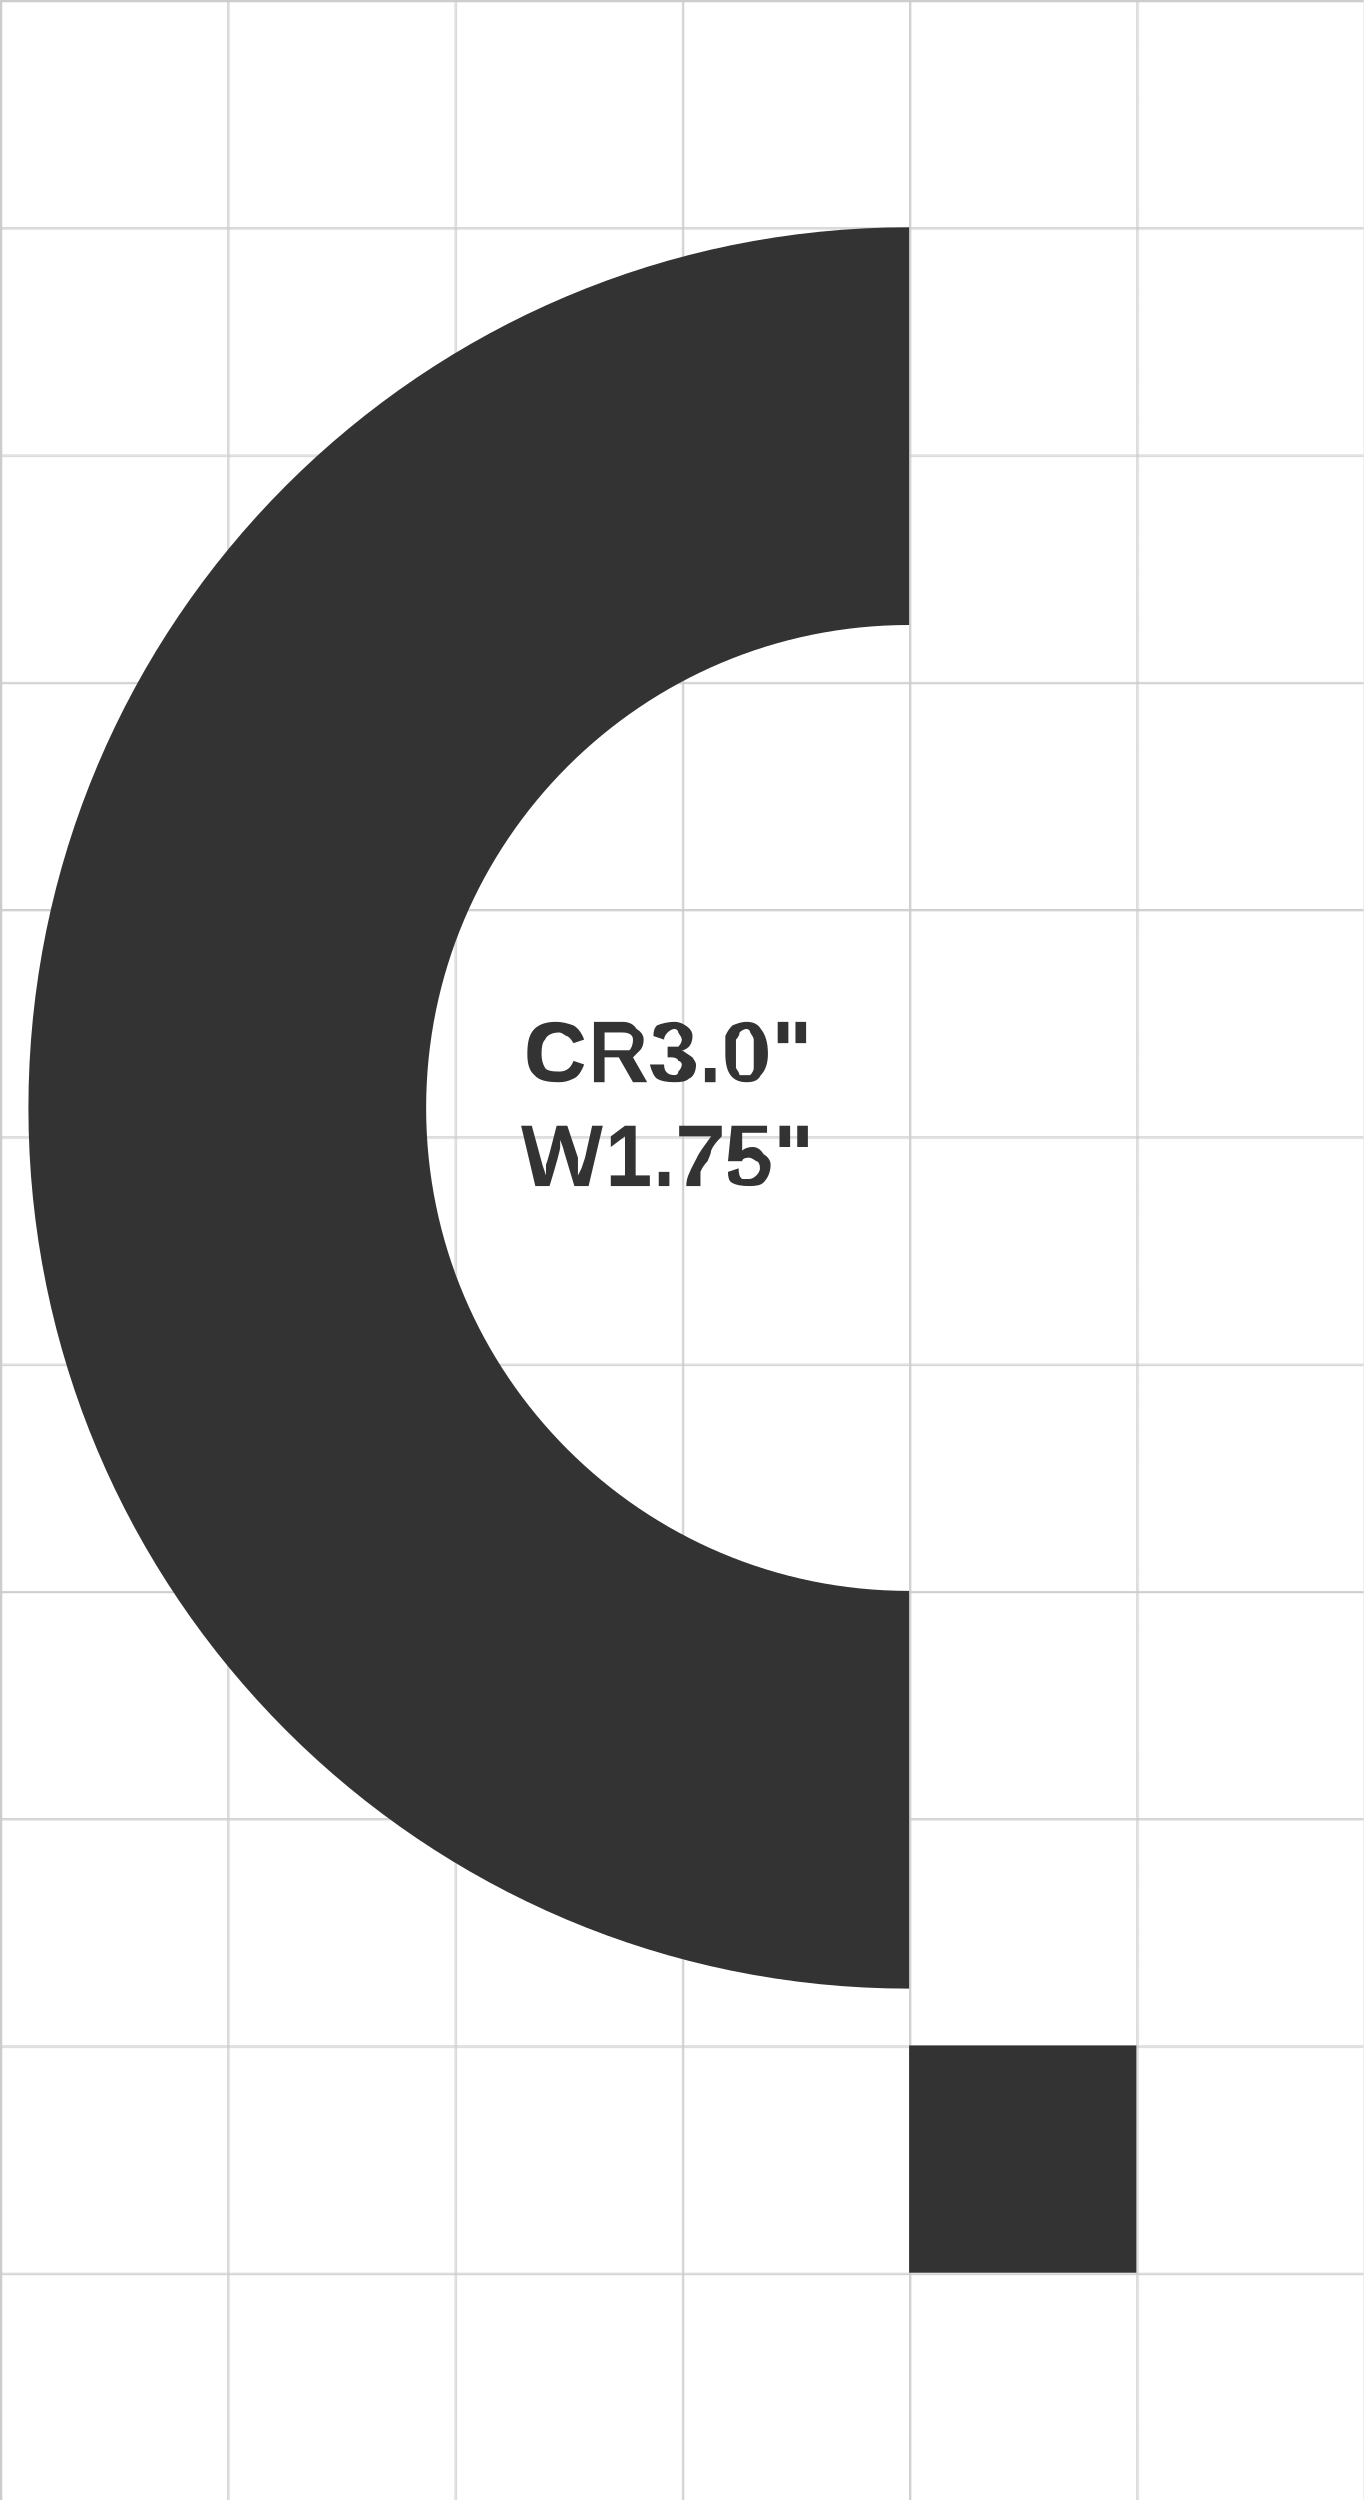
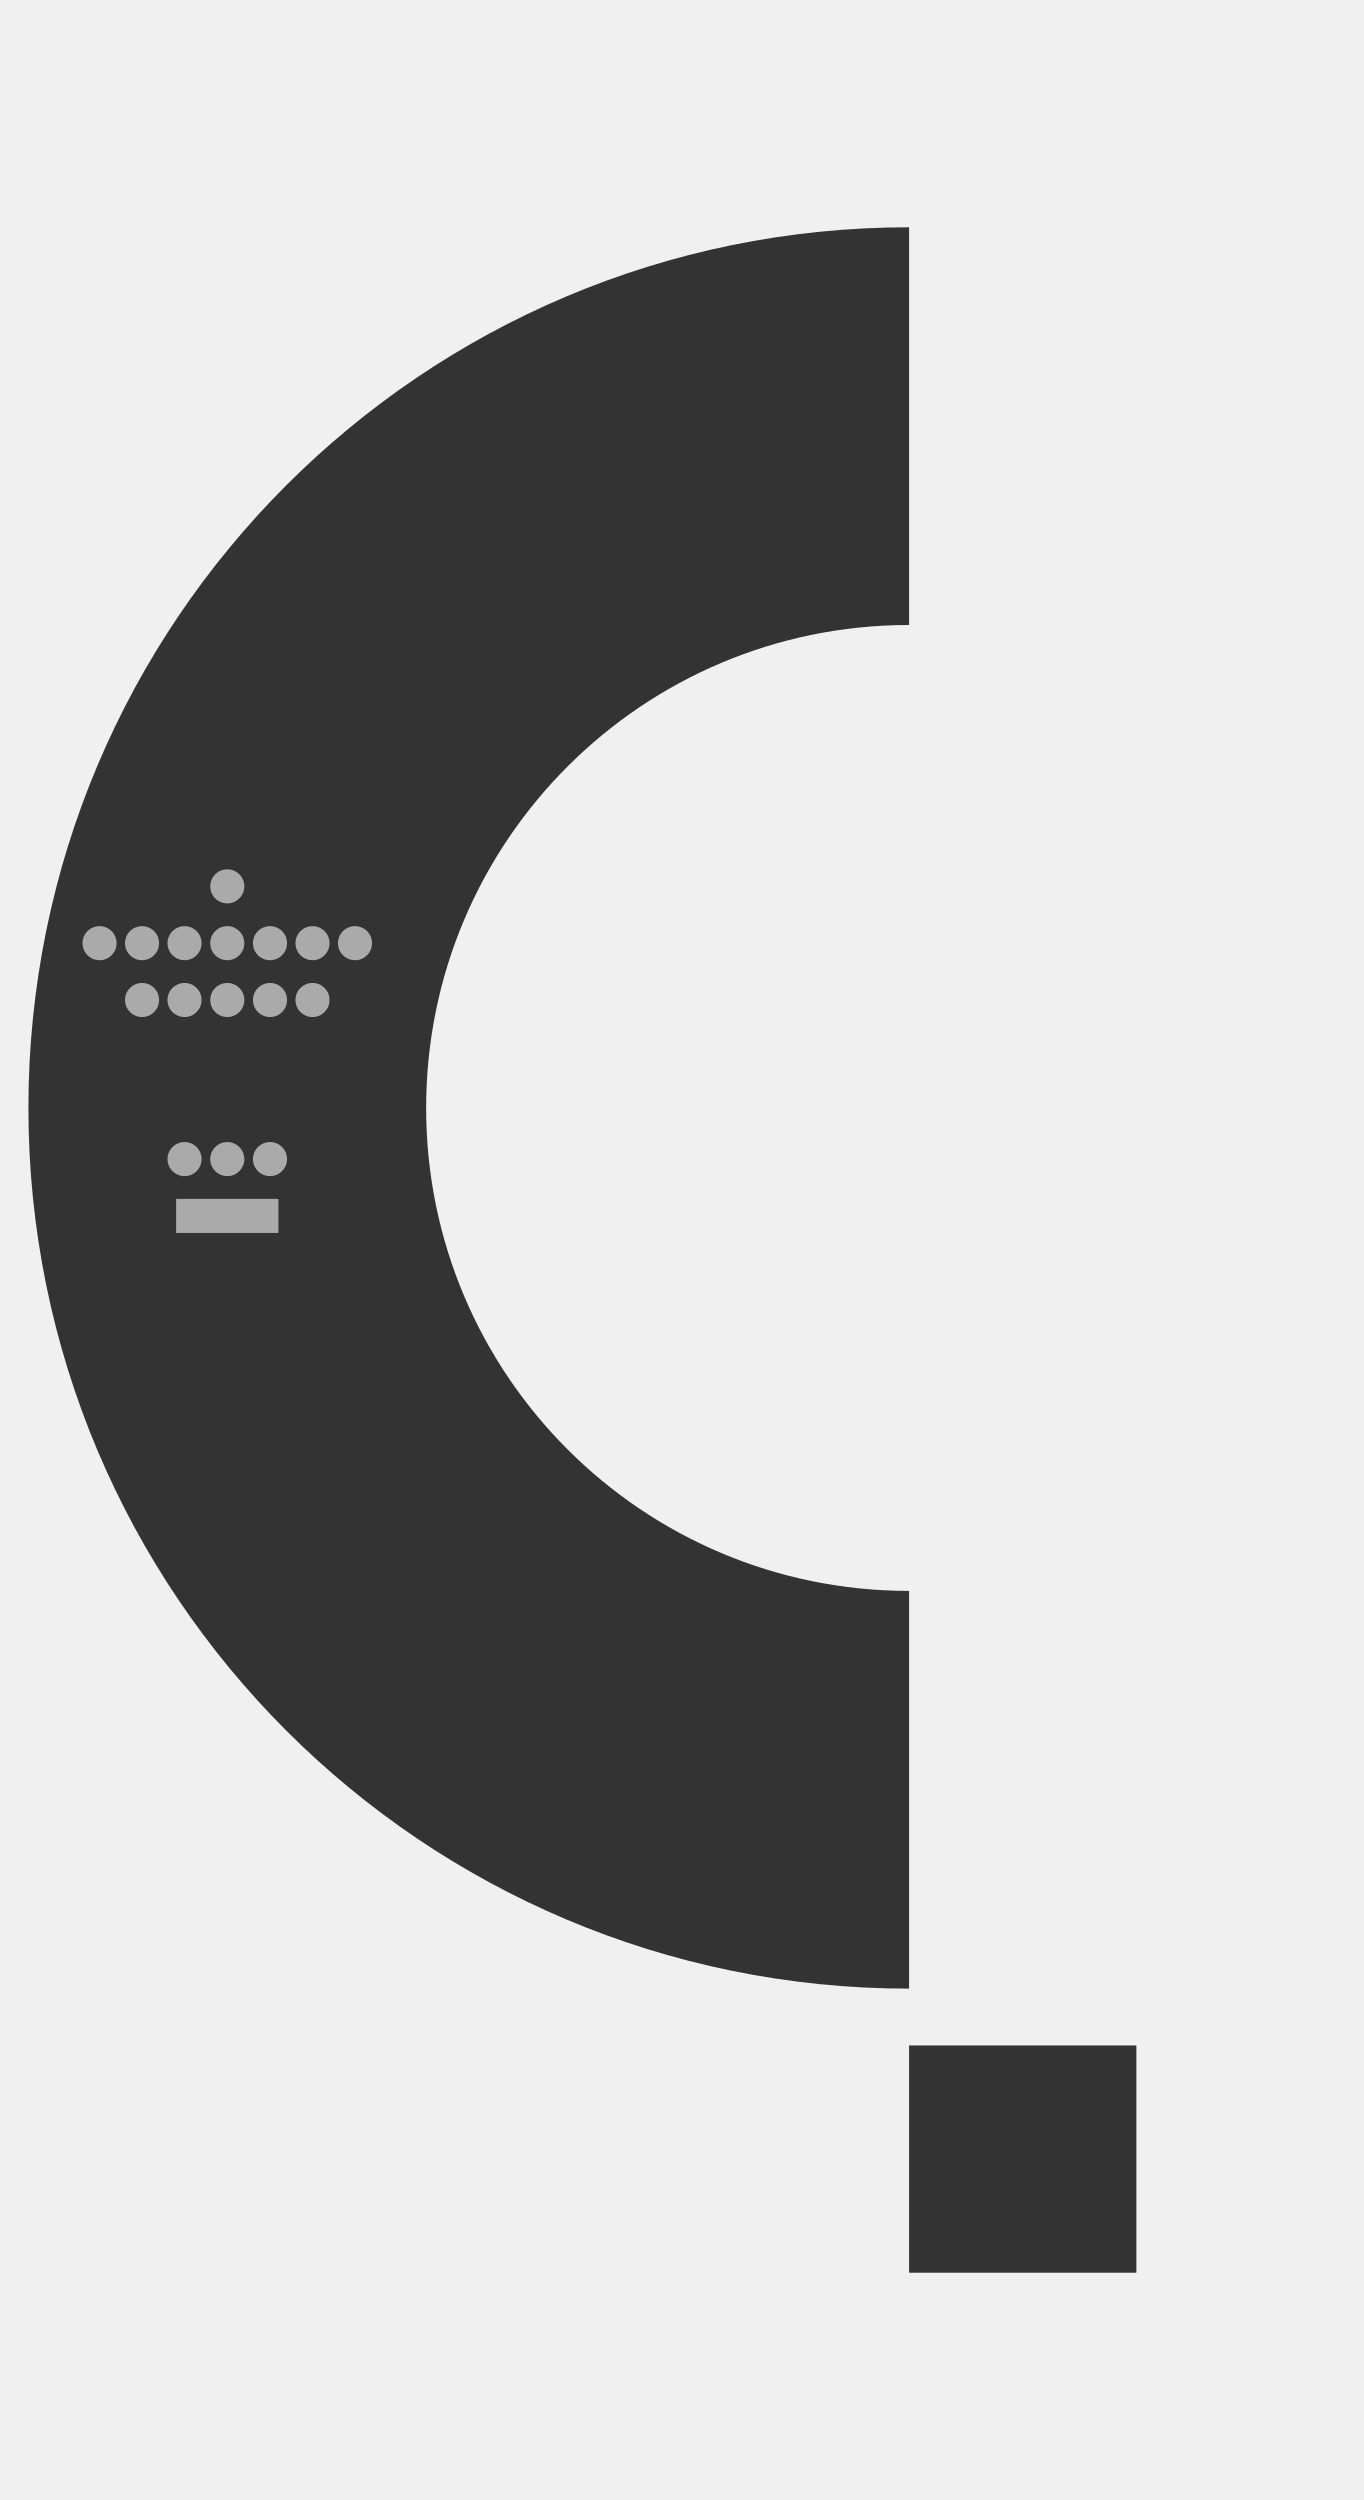
- <svg xmlns="http://www.w3.org/2000/svg" width="6in" height="11in" viewBox="0 0 6 11">
+ <svg xmlns="http://www.w3.org/2000/svg" width="576" height="1056" viewBox="0 0 6 11">
  <style>
  .channel { fill: #333333; stroke: none; }
-   .label { font-family: Arial, sans-serif; font-size: 0.18px; fill: #333; }
</style>
-   <rect width="100%" height="100%" fill="white" />
-   <defs>
-     <pattern id="background-grid" width="1.0" height="1.0" patternUnits="userSpaceOnUse">
-       <path d="M 1.0 0 L 0 0 0 1.0" fill="none" stroke="#CCCCCC" stroke-width="0.02" />
-     </pattern>
-   </defs>
-   <rect x="0" y="0" width="6" height="11" fill="url(#background-grid)" />
  <path d="M 4 8.75 A 3.875 3.875 0 1 1 4 1 L 4 2.75 A 2.125 2.125 0 1 0 4 7 Z" class="channel" />
-   <text x="2.938" y="4.76" style="font-family: Arial, sans-serif; font-size: 0.383px; fill: #333; font-weight: bold;" text-anchor="middle">CR3.0"</text>
-   <text x="2.938" y="5.219" style="font-family: Arial, sans-serif; font-size: 0.383px; fill: #333; font-weight: bold;" text-anchor="middle">W1.75"</text>
+   <g id="labels">
+     <circle cx="1" cy="3.9" r="0.075" fill="#AAAAAA" />
+     <circle cx="0.438" cy="4.15" r="0.075" fill="#AAAAAA" />
+     <circle cx="0.625" cy="4.15" r="0.075" fill="#AAAAAA" />
+     <circle cx="0.812" cy="4.15" r="0.075" fill="#AAAAAA" />
+     <circle cx="1" cy="4.15" r="0.075" fill="#AAAAAA" />
+     <circle cx="1.188" cy="4.15" r="0.075" fill="#AAAAAA" />
+     <circle cx="1.375" cy="4.15" r="0.075" fill="#AAAAAA" />
+     <circle cx="1.562" cy="4.15" r="0.075" fill="#AAAAAA" />
+     <circle cx="0.625" cy="4.4" r="0.075" fill="#AAAAAA" />
+     <circle cx="0.812" cy="4.4" r="0.075" fill="#AAAAAA" />
+     <circle cx="1" cy="4.4" r="0.075" fill="#AAAAAA" />
+     <circle cx="1.188" cy="4.4" r="0.075" fill="#AAAAAA" />
+     <circle cx="1.375" cy="4.4" r="0.075" fill="#AAAAAA" />
+     <circle cx="0.812" cy="5.1" r="0.075" fill="#AAAAAA" />
+     <circle cx="1" cy="5.1" r="0.075" fill="#AAAAAA" />
+     <circle cx="1.188" cy="5.1" r="0.075" fill="#AAAAAA" />
+     <rect x="0.775" y="5.275" width="0.45" height="0.15" fill="#AAAAAA" />
+   </g>
  <rect x="4" y="9" width="1" height="1" class="channel" />
</svg>
